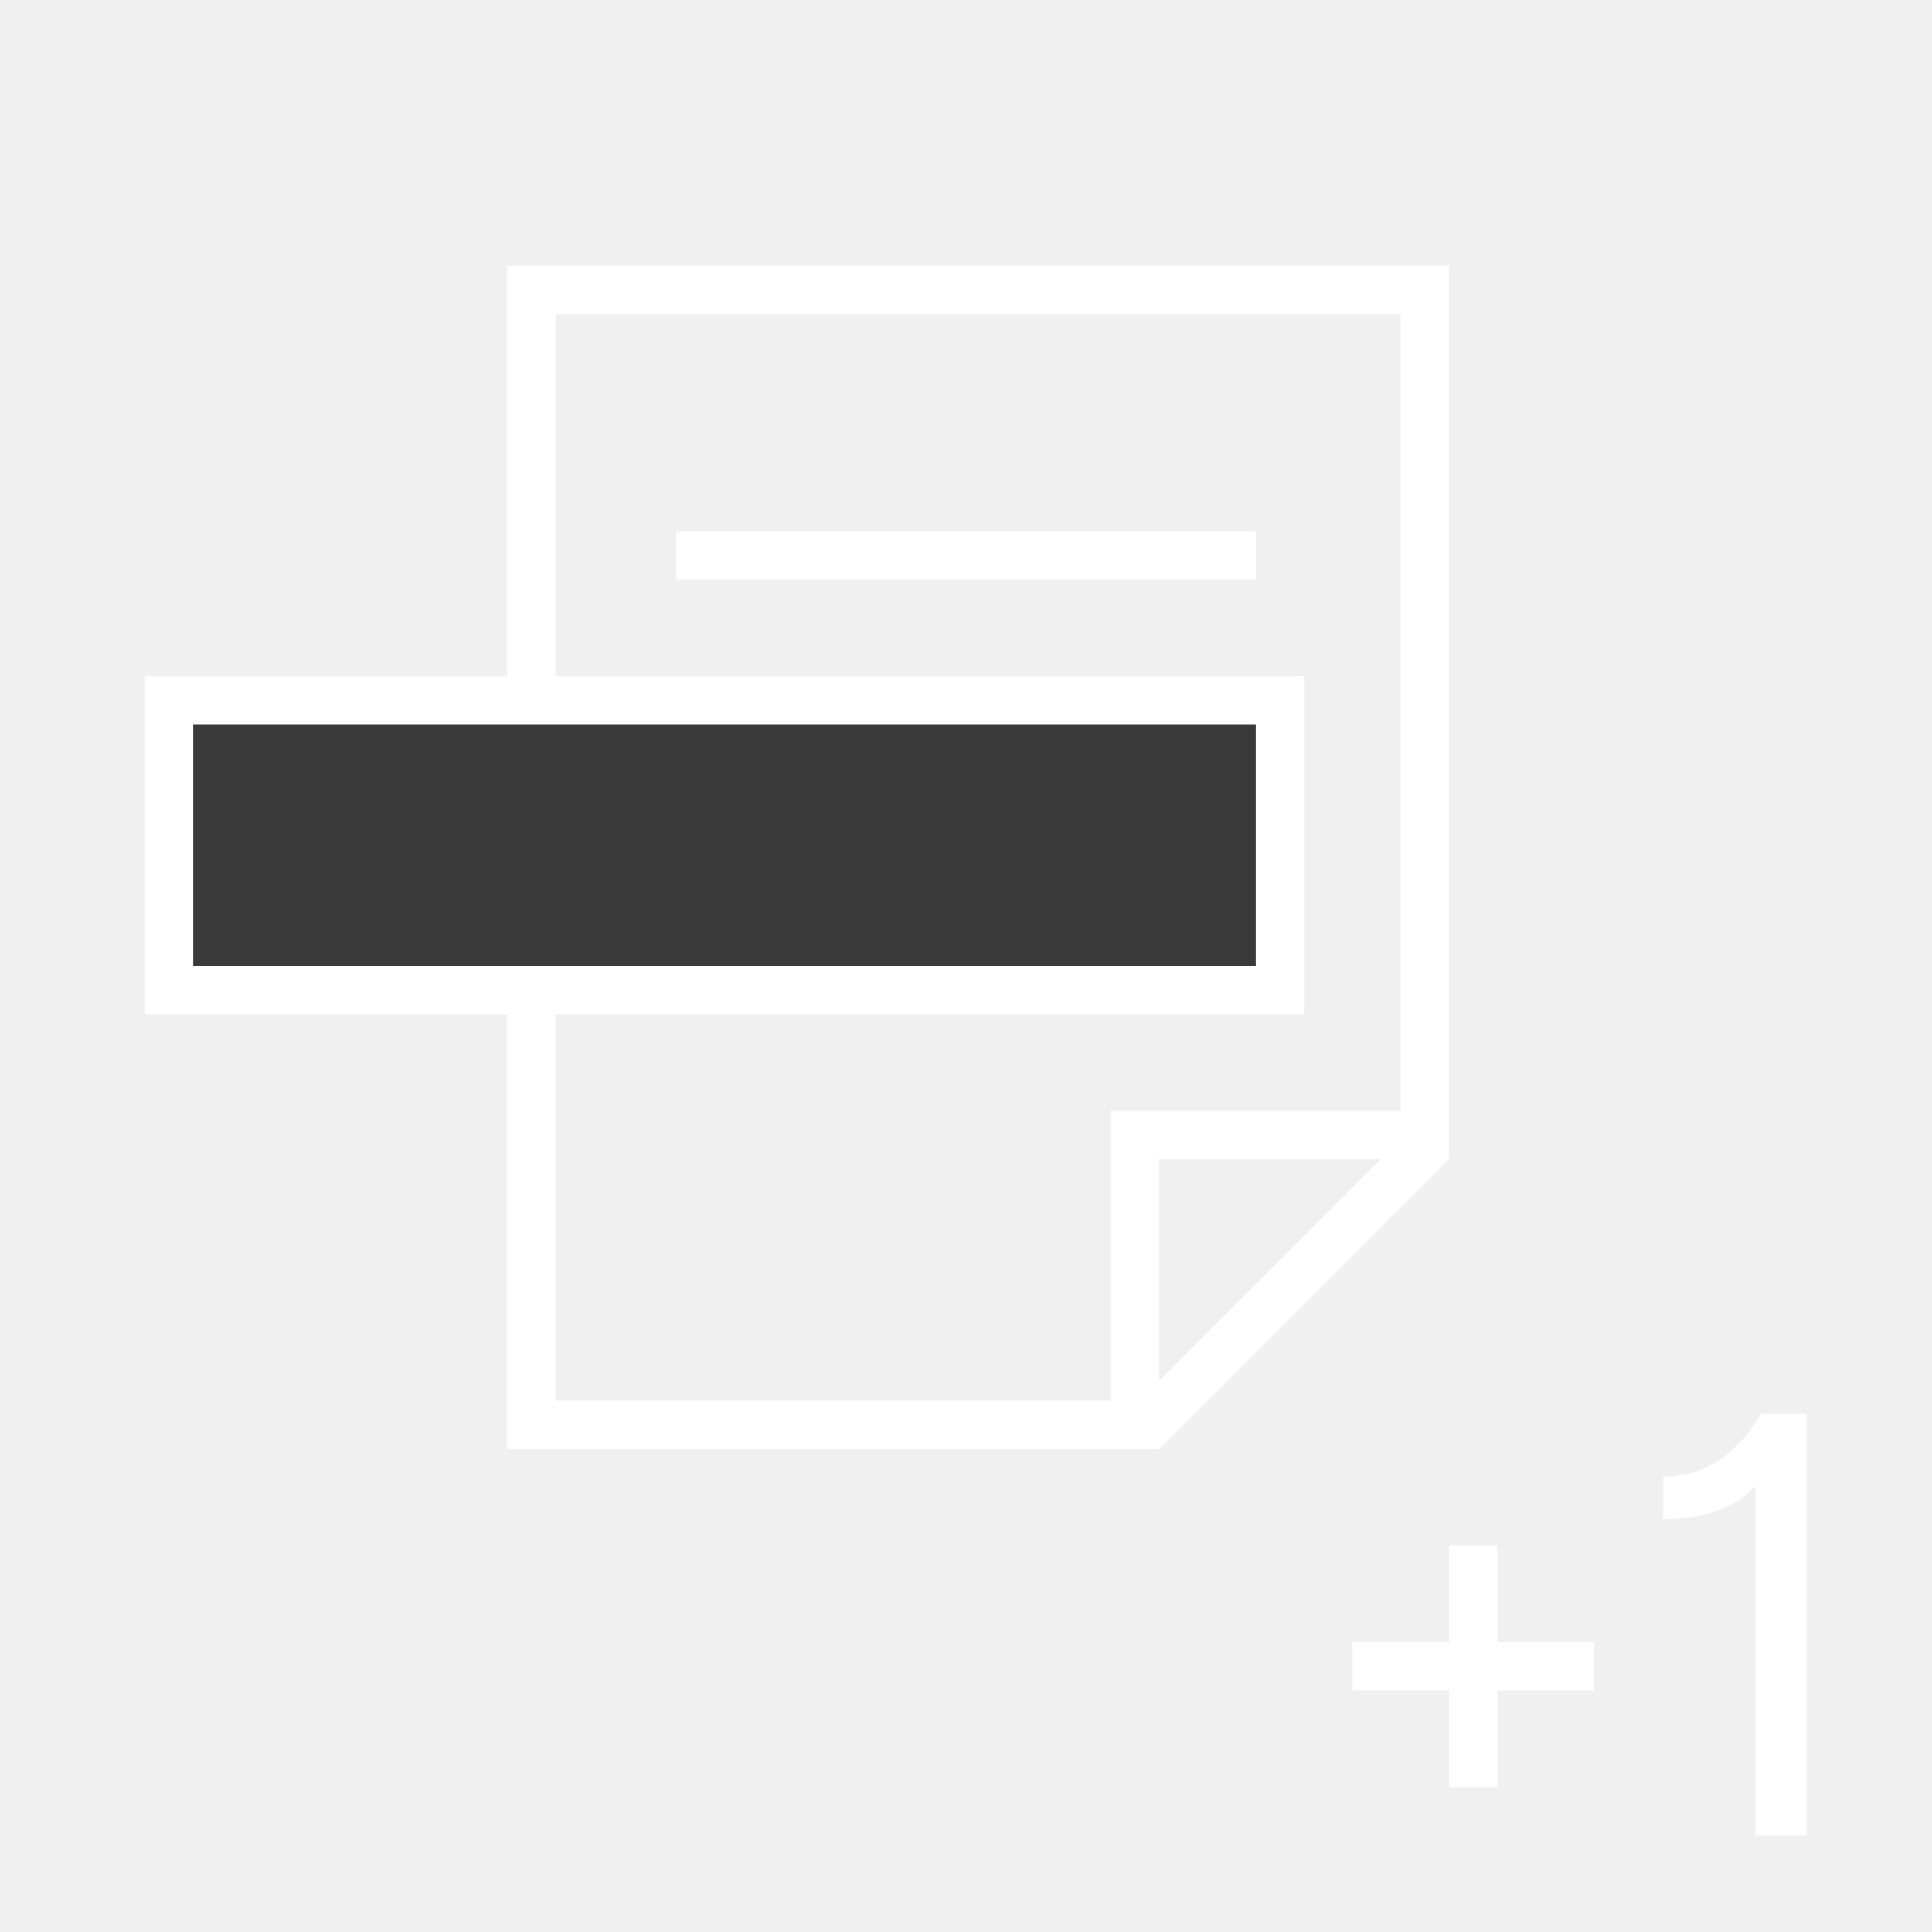
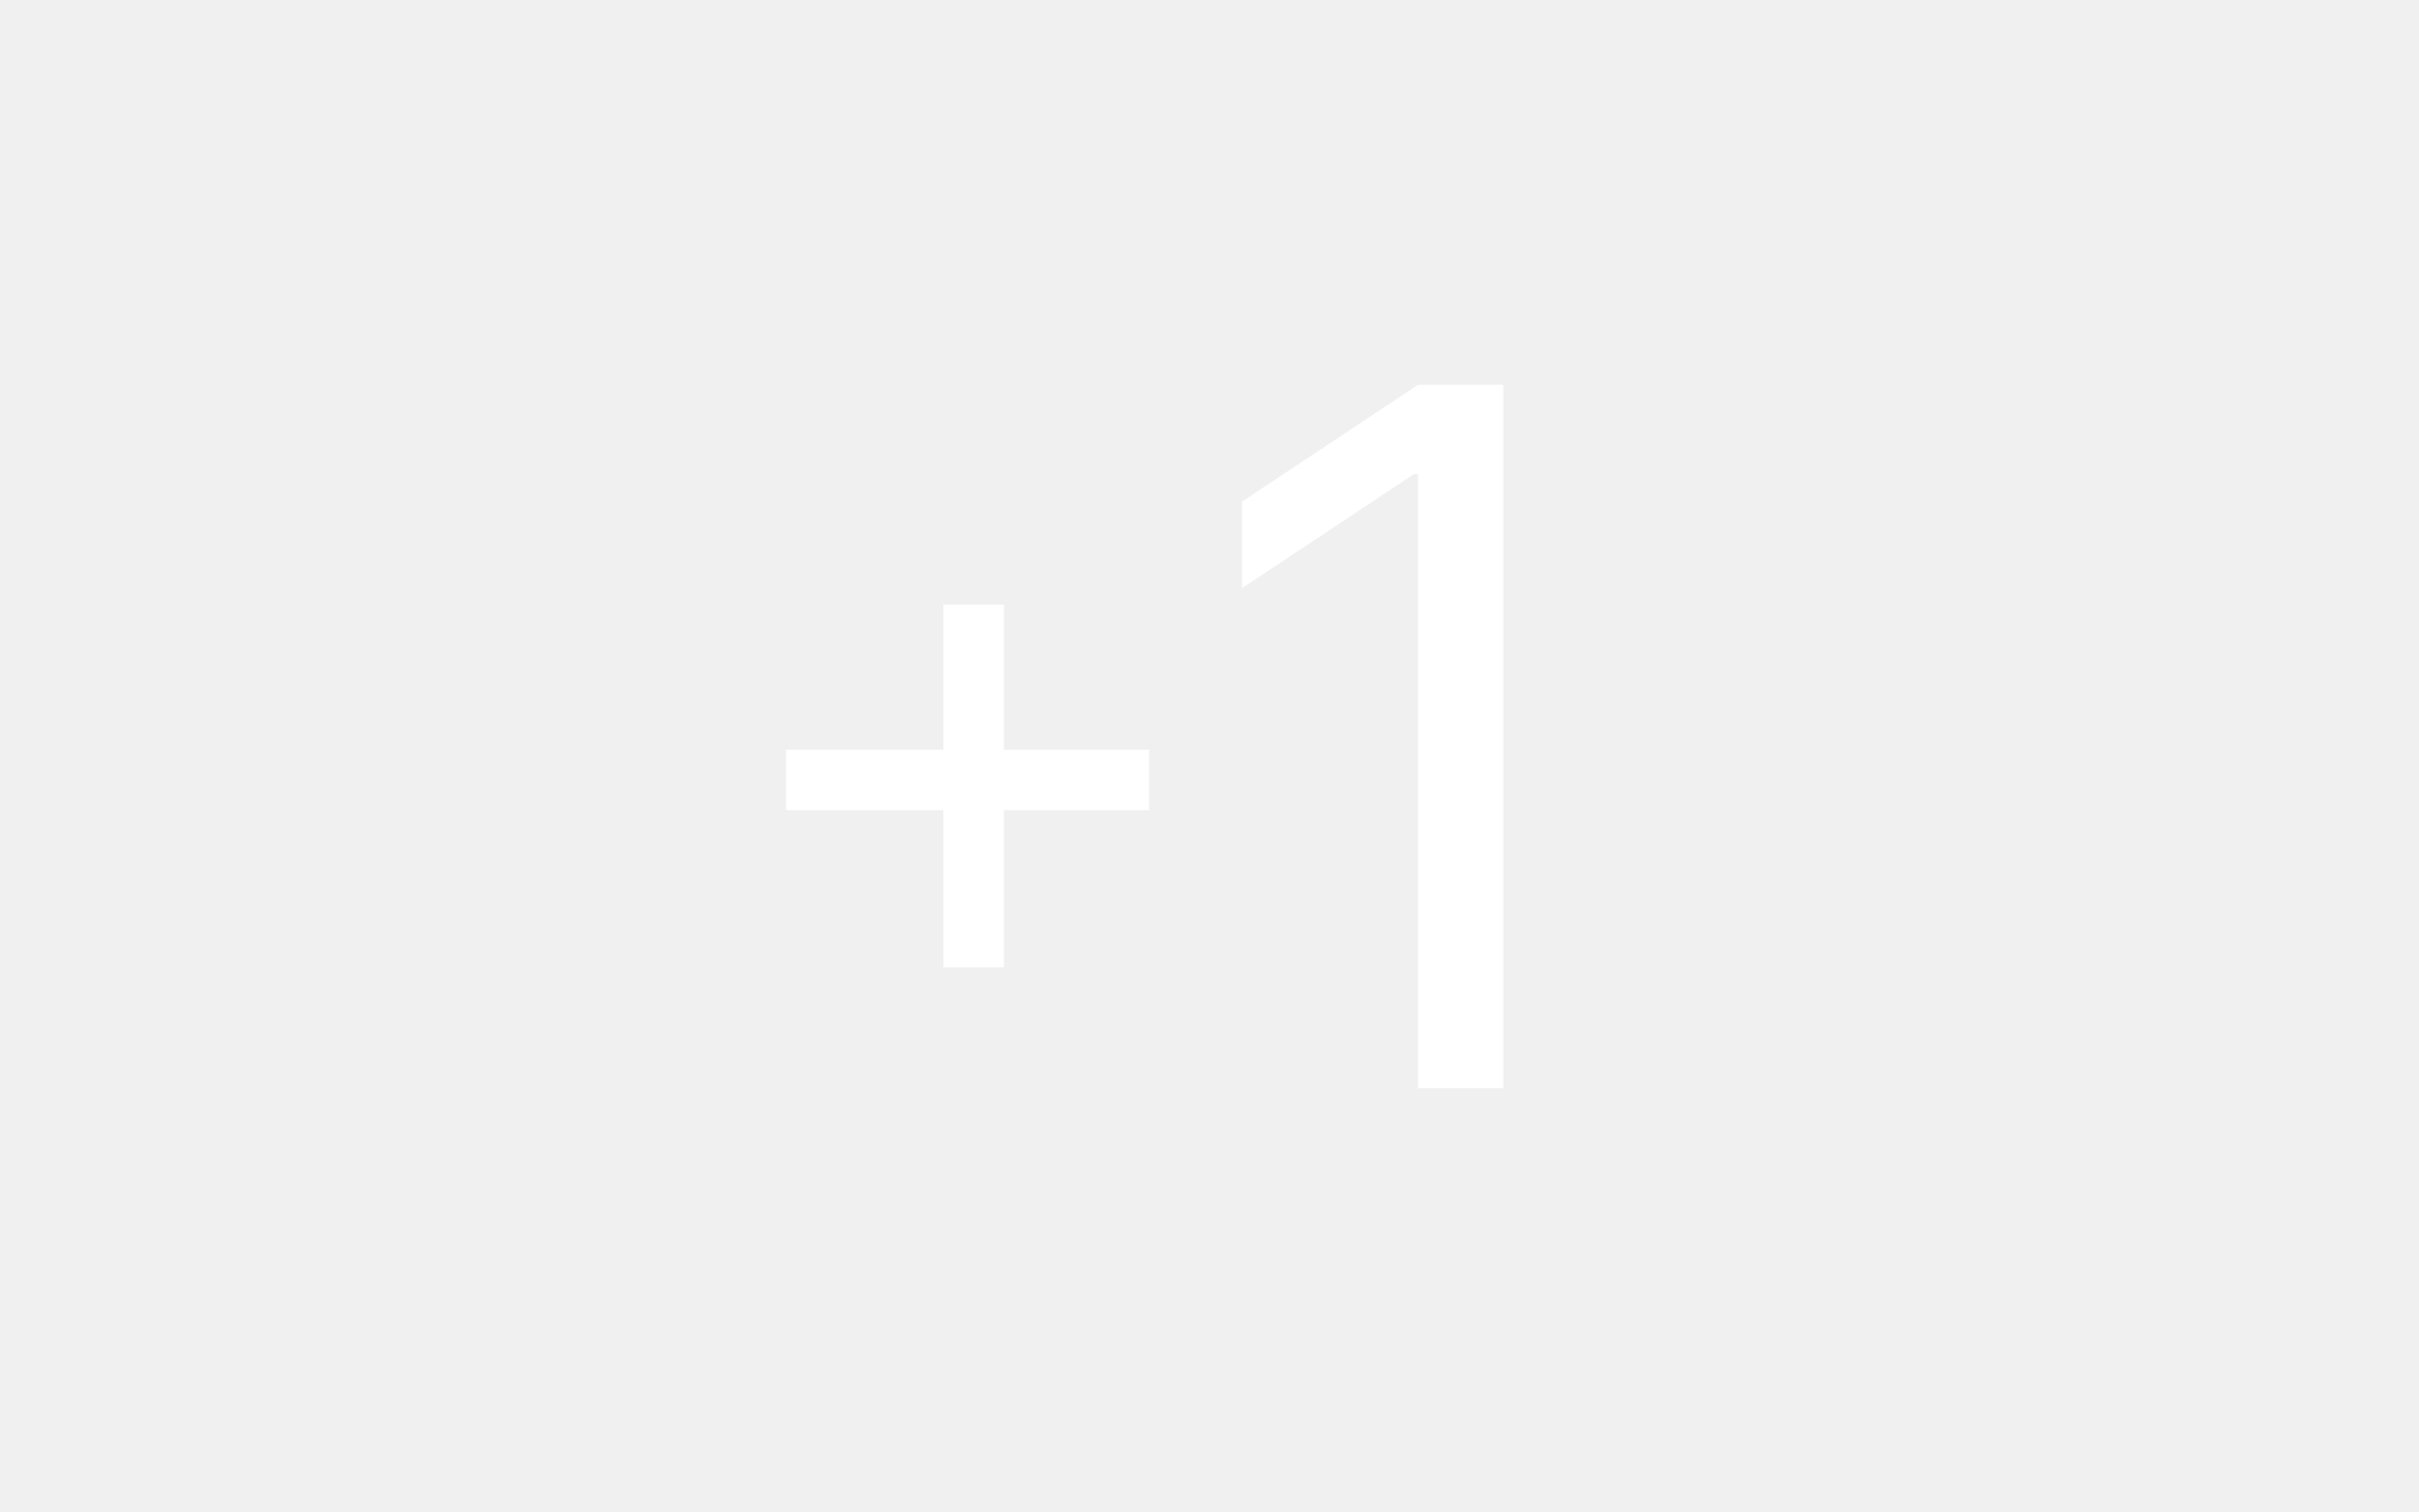
- <svg xmlns="http://www.w3.org/2000/svg" width="40" height="40" viewBox="0 0 40 40" fill="none">
-   <g clip-path="url(#clip0)">
-     <path d="M37.402 29.273V38H36.345V30.807H36.277C36.237 30.886 36.135 30.977 35.97 31.079C35.805 31.179 35.592 31.267 35.331 31.344C35.07 31.418 34.771 31.454 34.436 31.454V30.568C34.774 30.568 35.067 30.507 35.314 30.385C35.561 30.263 35.767 30.119 35.932 29.954C36.099 29.79 36.226 29.641 36.311 29.507C36.399 29.374 36.45 29.296 36.465 29.273H37.402Z" fill="white" />
-     <line x1="33" y1="34.5" x2="28" y2="34.5" stroke="white" />
-     <line x1="30.5" y1="37" x2="30.5" y2="32" stroke="white" />
-     <path d="M11 29.5V6H29.5V23.5H23.5V29.5H11Z" stroke="white" stroke-linecap="square" />
-     <line x1="24" y1="29.293" x2="29.293" y2="24" stroke="white" stroke-linecap="square" />
-     <line x1="14.5" y1="11.5" x2="25.5" y2="11.5" stroke="white" stroke-linecap="square" />
-     <rect x="3.5" y="14.5" width="23" height="6" fill="#3A3A3A" stroke="white" />
-   </g>
-   <defs>
-     <clipPath id="clip0">
-       <rect width="40" height="40" fill="white" />
-     </clipPath>
-   </defs>
+ <svg xmlns="http://www.w3.org/2000/svg" width="40" height="25" viewBox="0 0 40 25" fill="none">
+   <path d="M24.858 6.364H23.449L20.54 8.295V9.727L23.381 7.841H23.449V18H24.858V6.364Z" fill="white" />
+   <line x1="19" y1="12.9" x2="13" y2="12.9" stroke="white" />
+   <line x1="16.1" y1="16" x2="16.1" y2="10" stroke="white" />
</svg>
